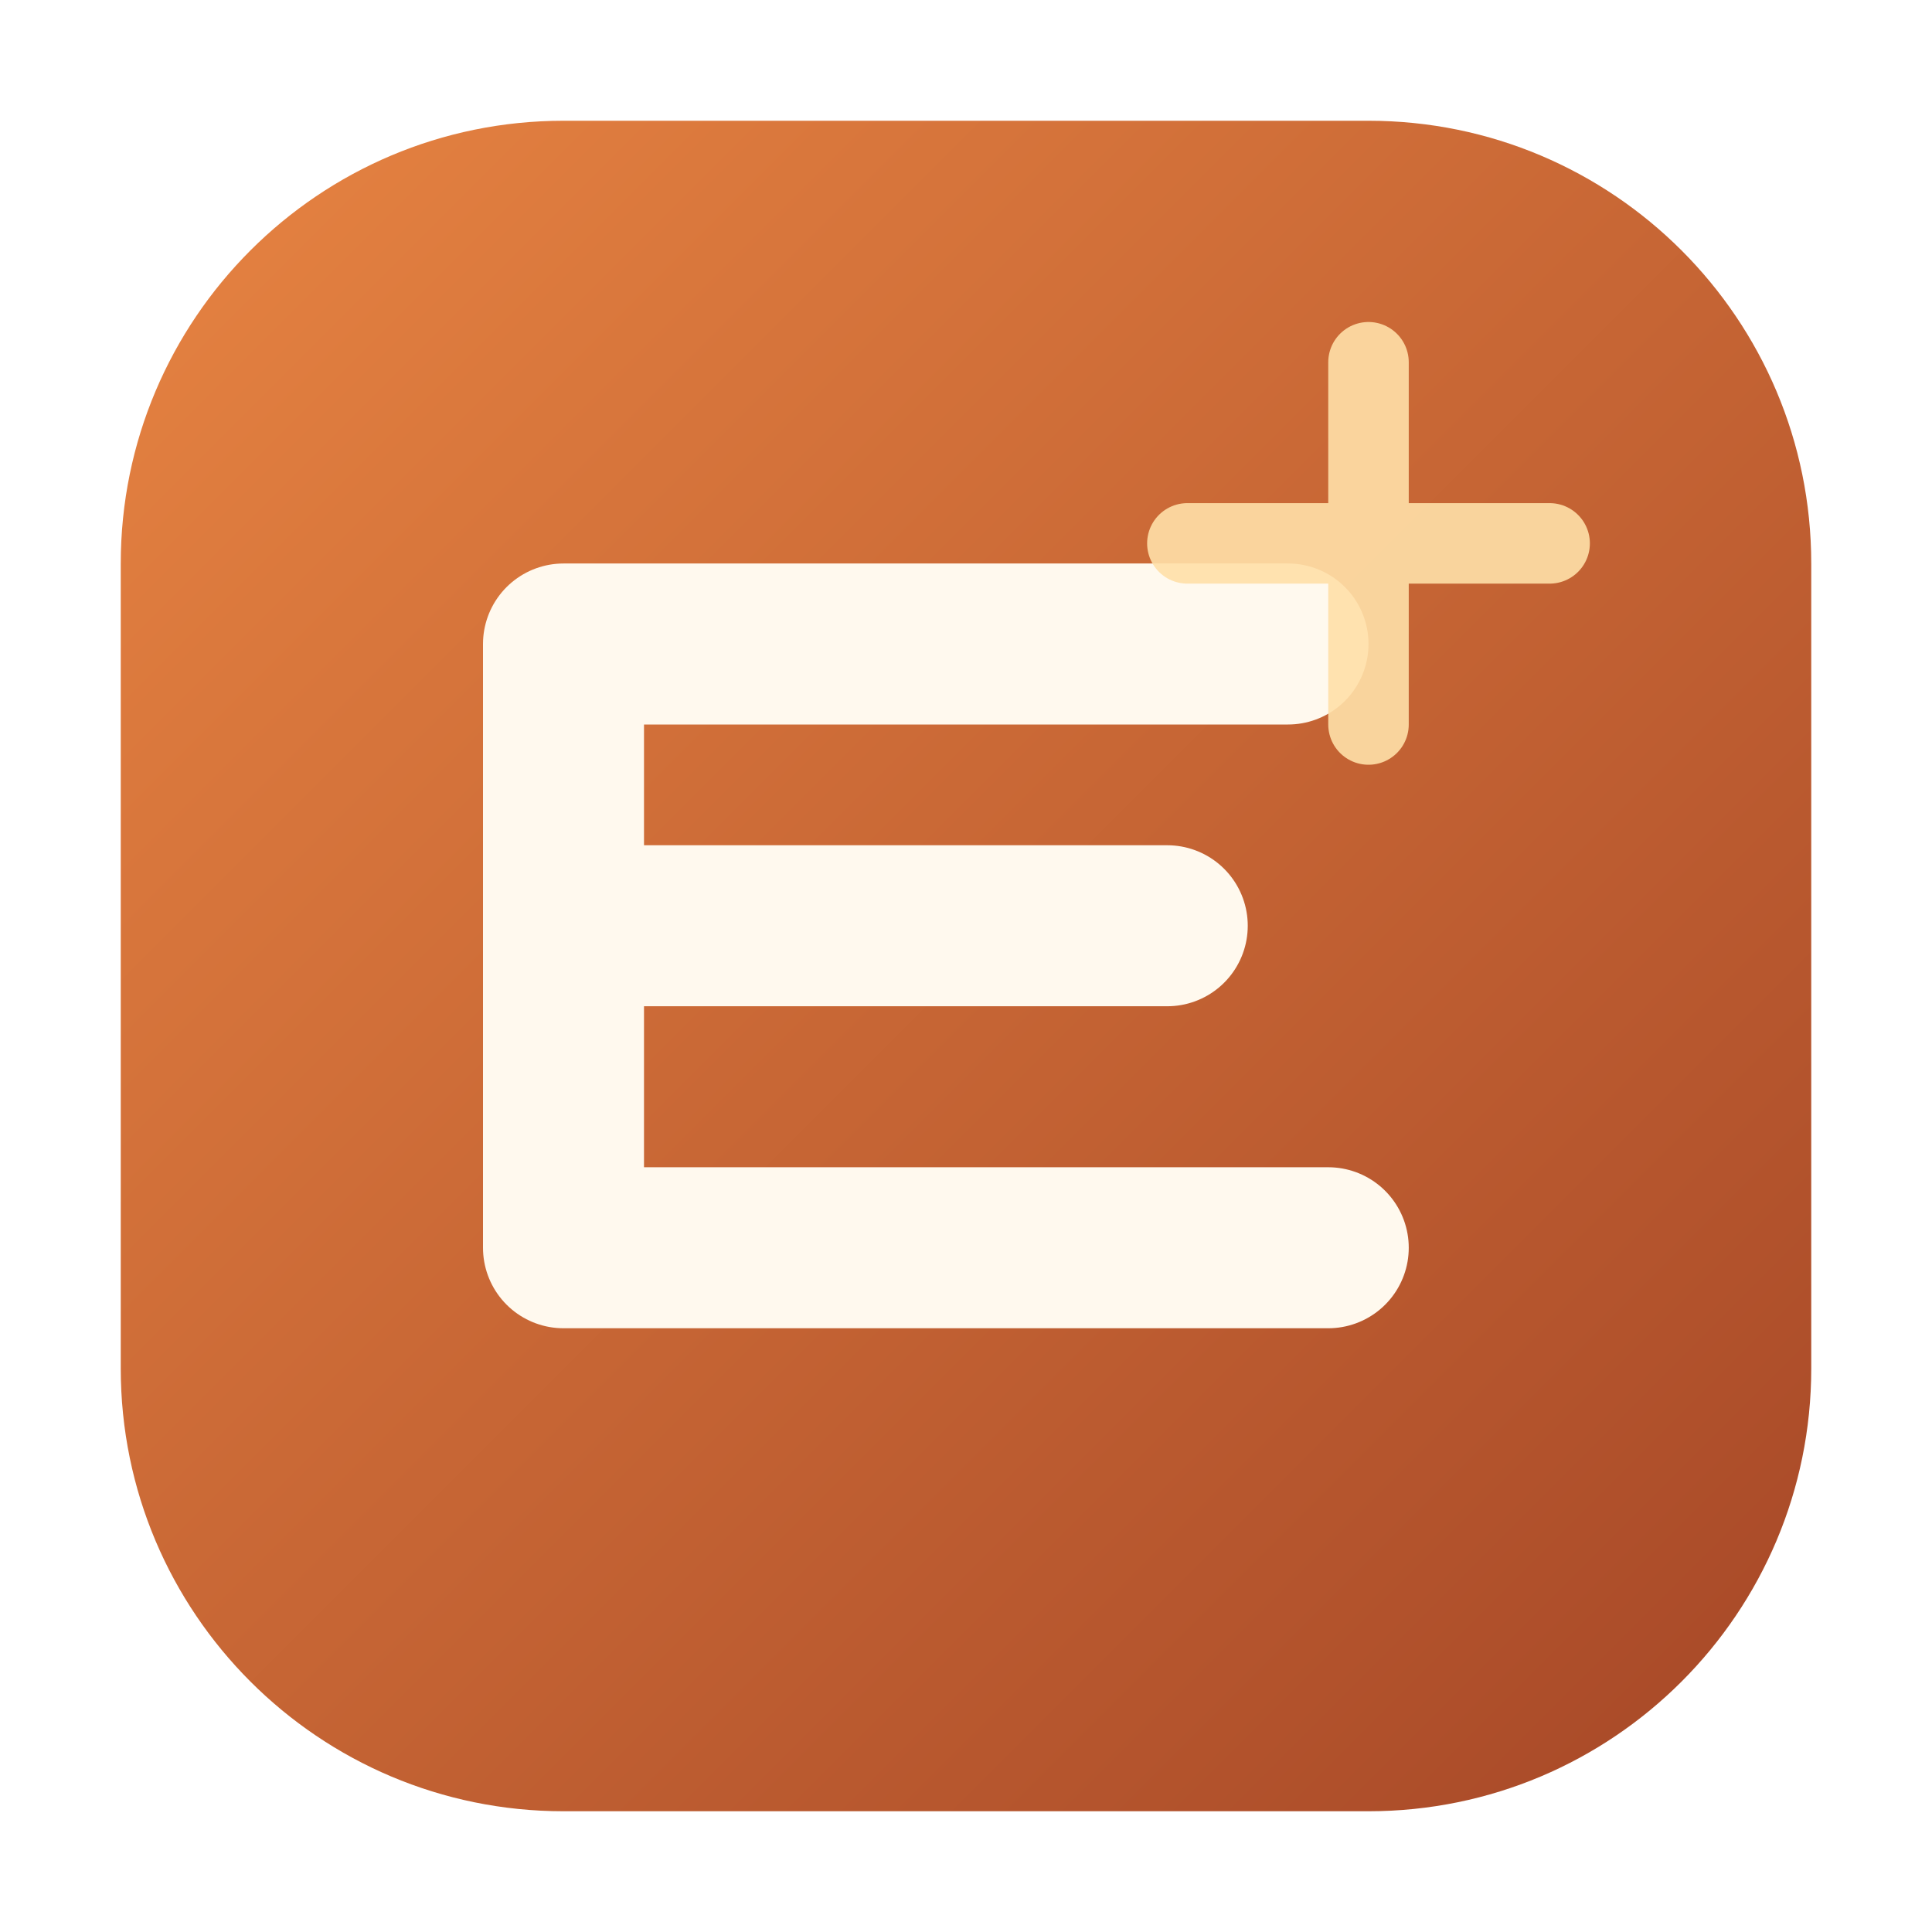
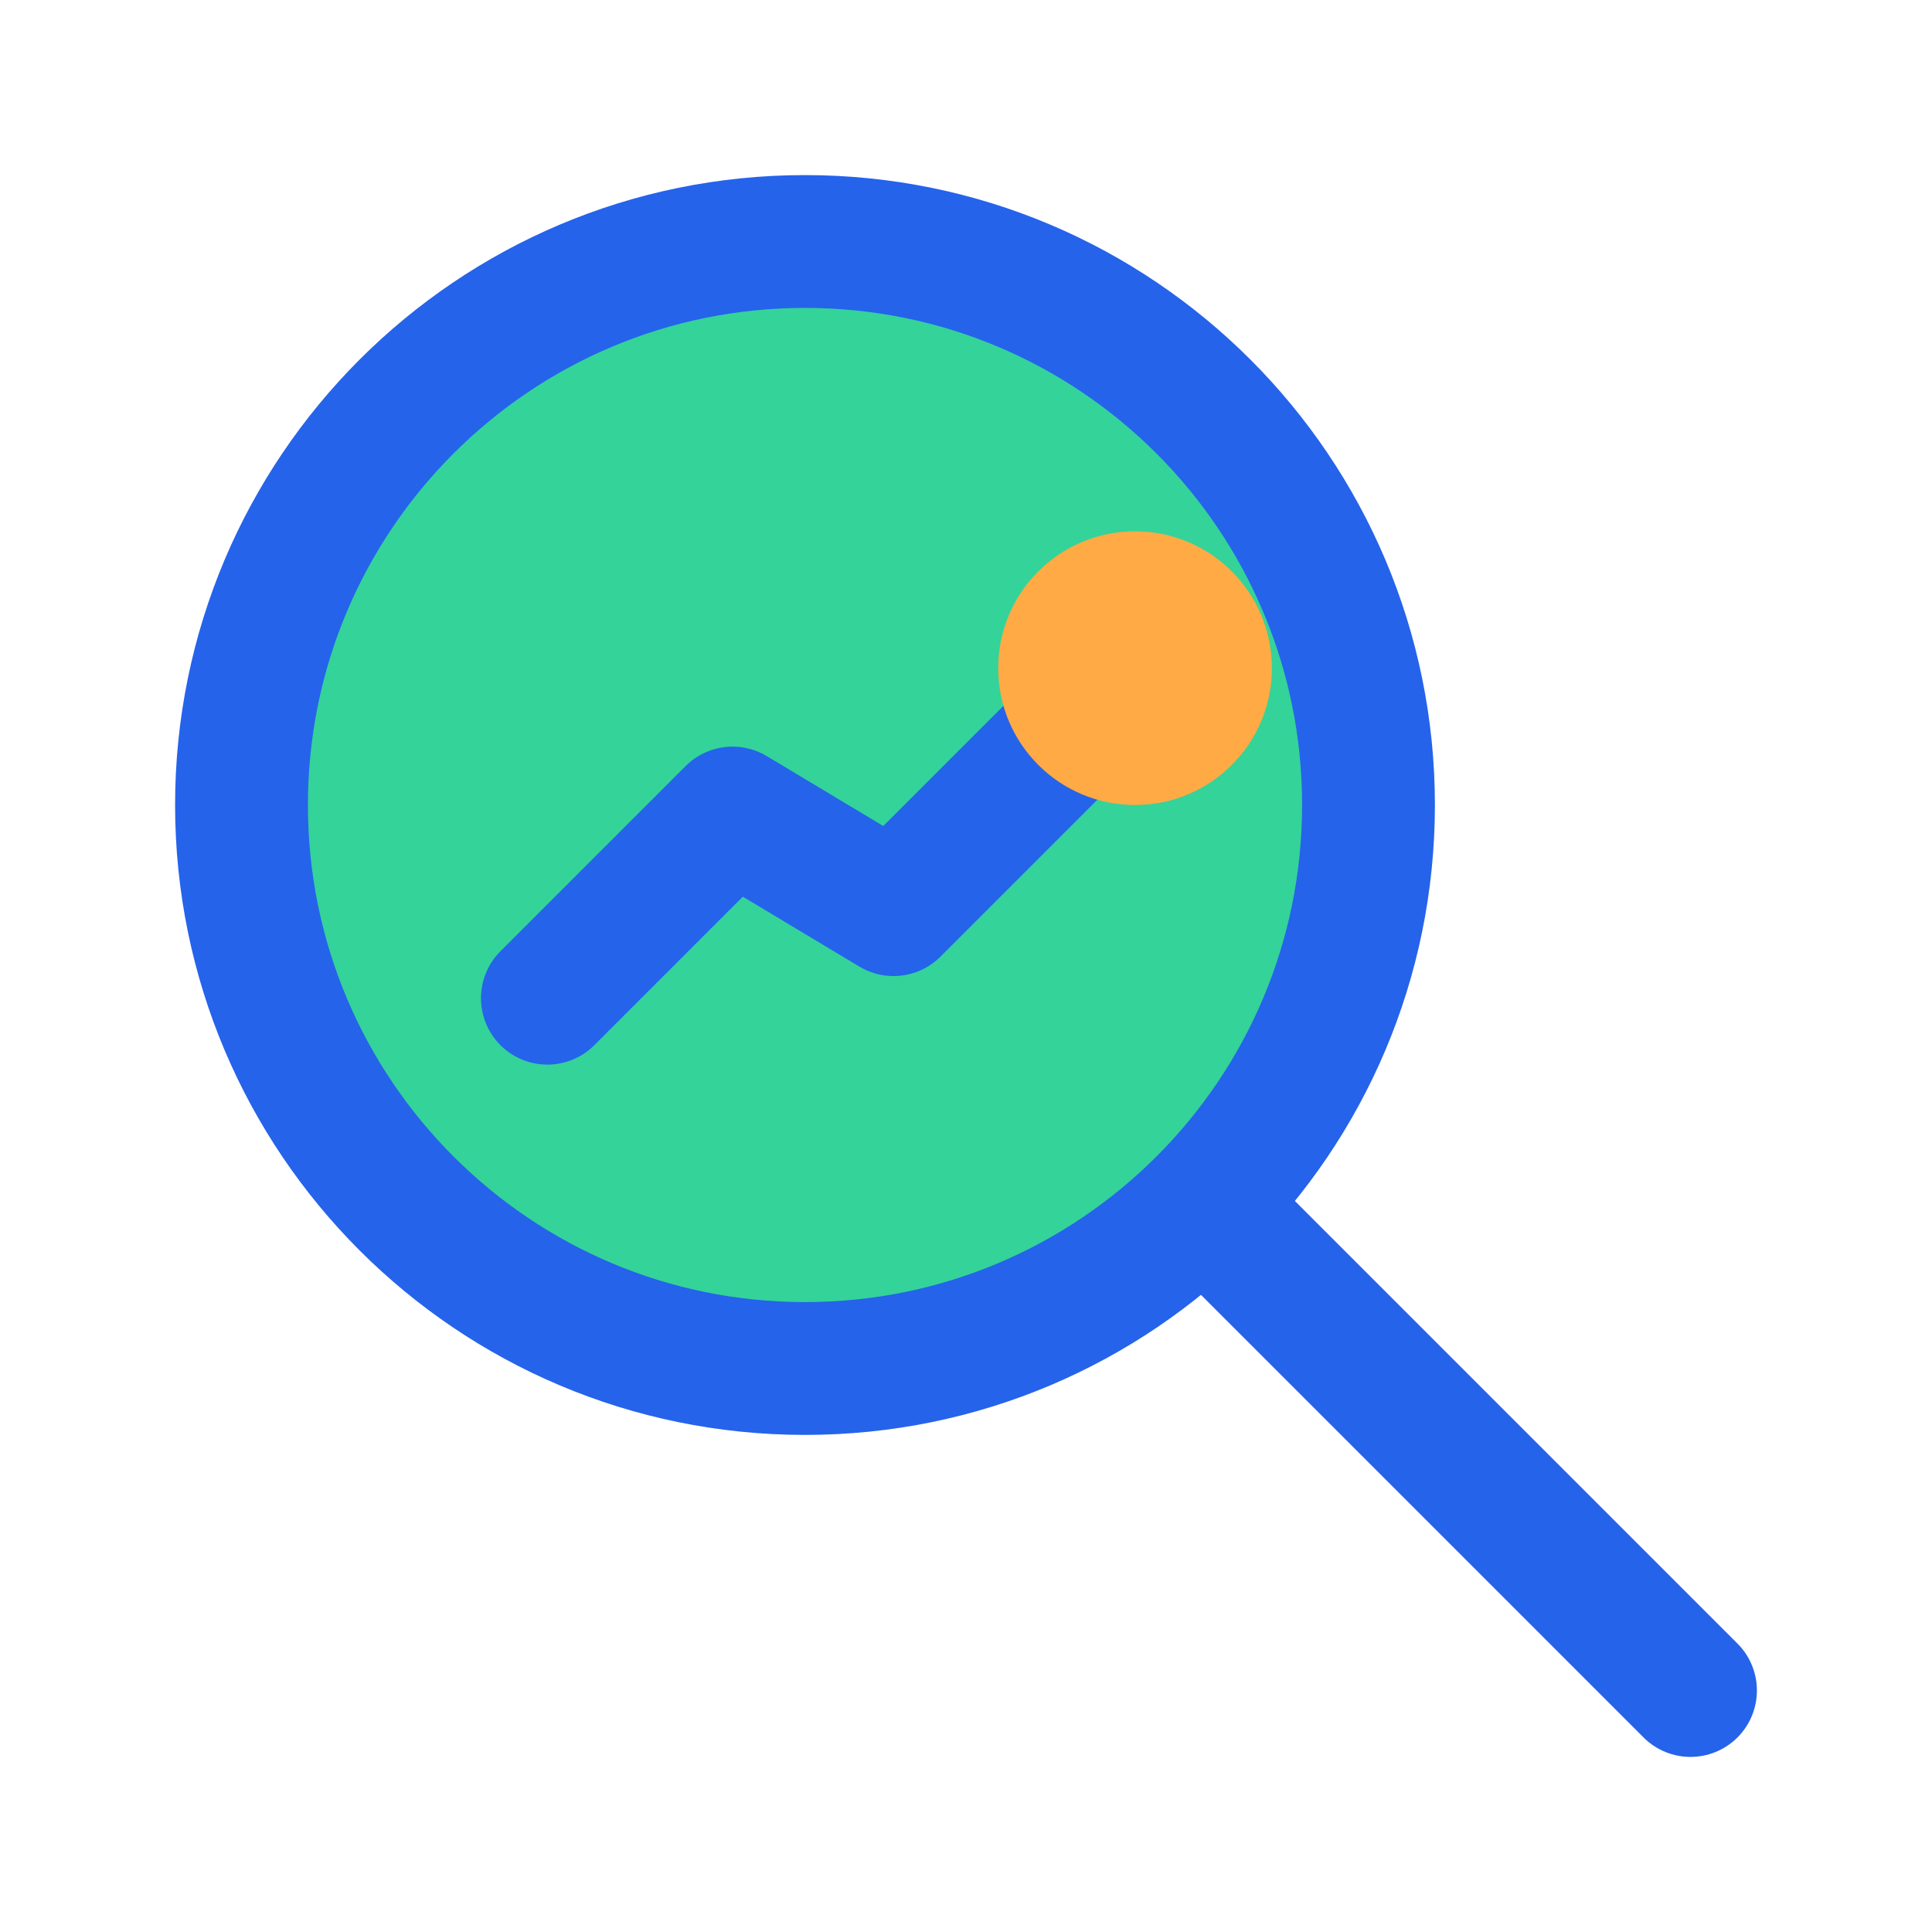
- <svg xmlns="http://www.w3.org/2000/svg" viewBox="0 0 48 48">
-   <defs>
-     <linearGradient id="a" x1="0" y1="0" x2="1" y2="1">
-       <stop stop-color="#e78442" />
-       <stop offset="1" stop-color="#a64727" />
-     </linearGradient>
-   </defs>
-   <rect x="3" y="3" width="42" height="42" rx="11" fill="url(#a)" />
-   <path d="M14 31V16h18M14 23h15M14 31h19" fill="none" stroke="#fff9ee" stroke-width="4" stroke-linecap="round" stroke-linejoin="round" />
-   <path d="M34 9v9m-4.5-4.5h9" stroke="#ffe0a8" stroke-linecap="round" stroke-width="2" opacity=".9" />
+ <svg xmlns="http://www.w3.org/2000/svg" width="24" height="24" viewBox="0 0 24 24" fill="none">
+   <circle cx="10" cy="10" r="7" fill="#34D399" stroke="#2563EB" stroke-width="1.65" />
+   <path d="M15 15l6 6 M6.8 12.4l2.3-2.3 2 1.2 3-3" fill="none" stroke="#2563EB" stroke-width="1.65" stroke-linecap="round" stroke-linejoin="round" />
+   <circle cx="14.1" cy="8.3" r="1.7" fill="#FFAA45" />
</svg>
